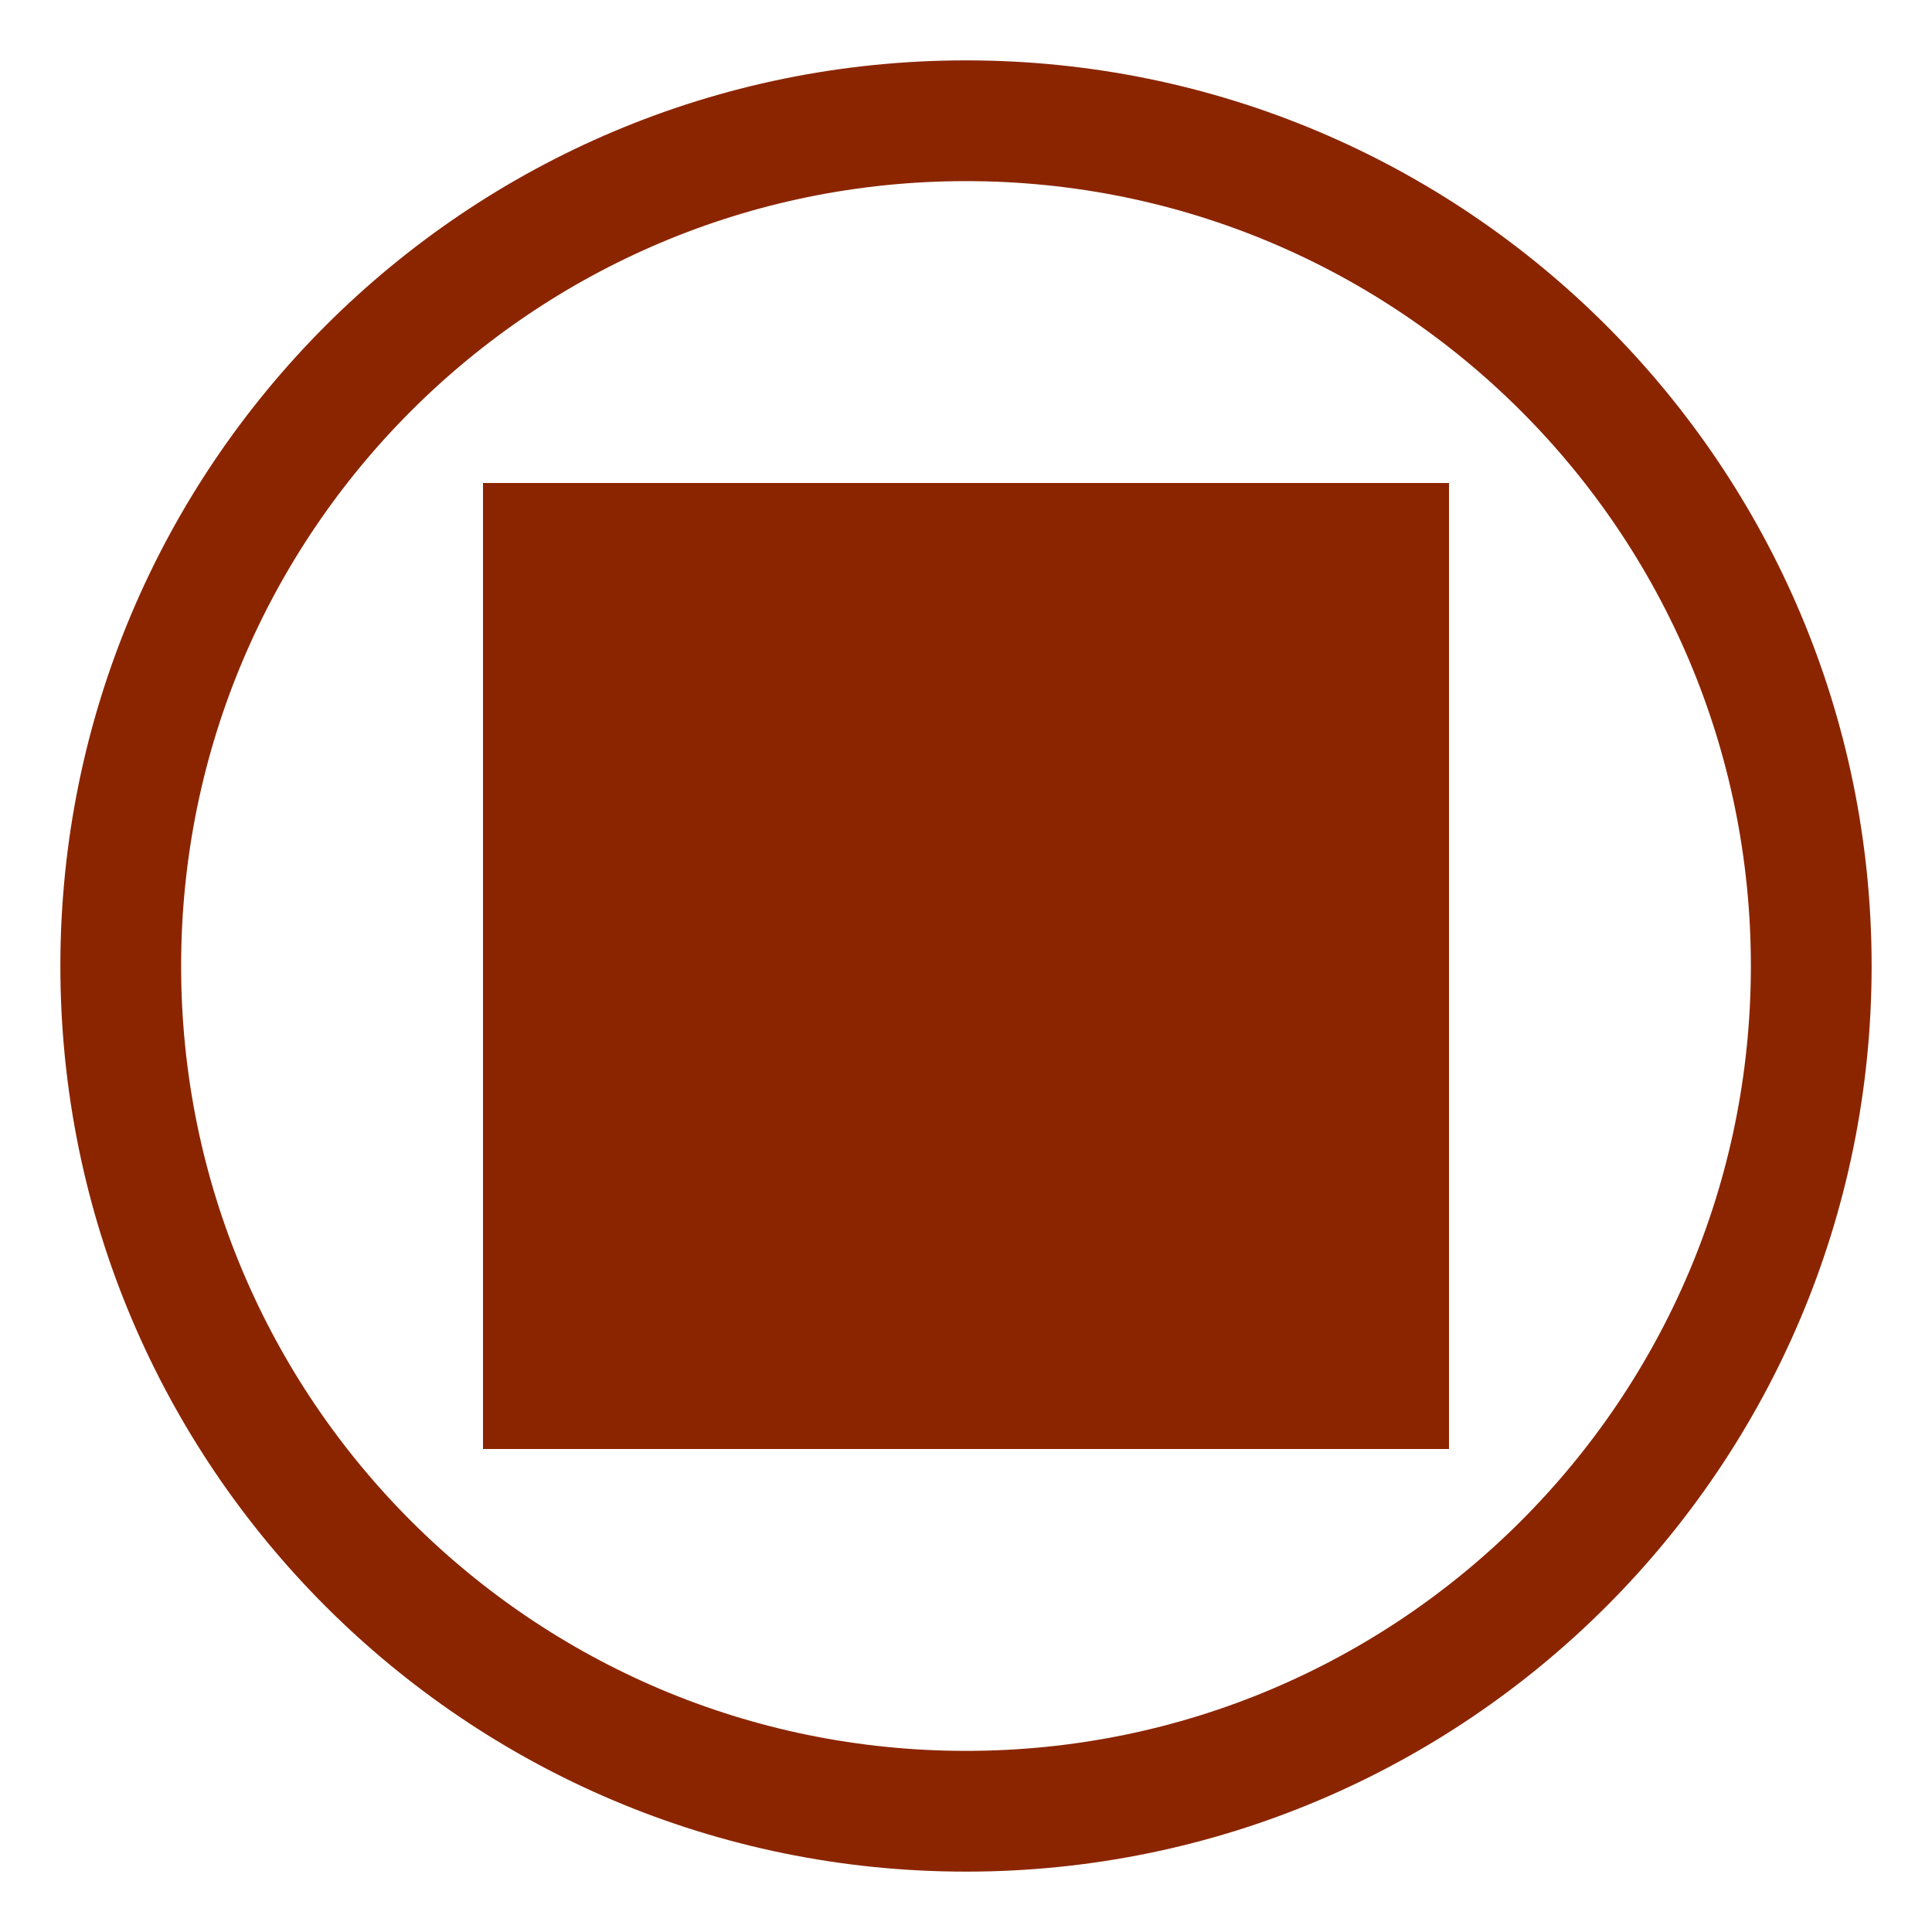
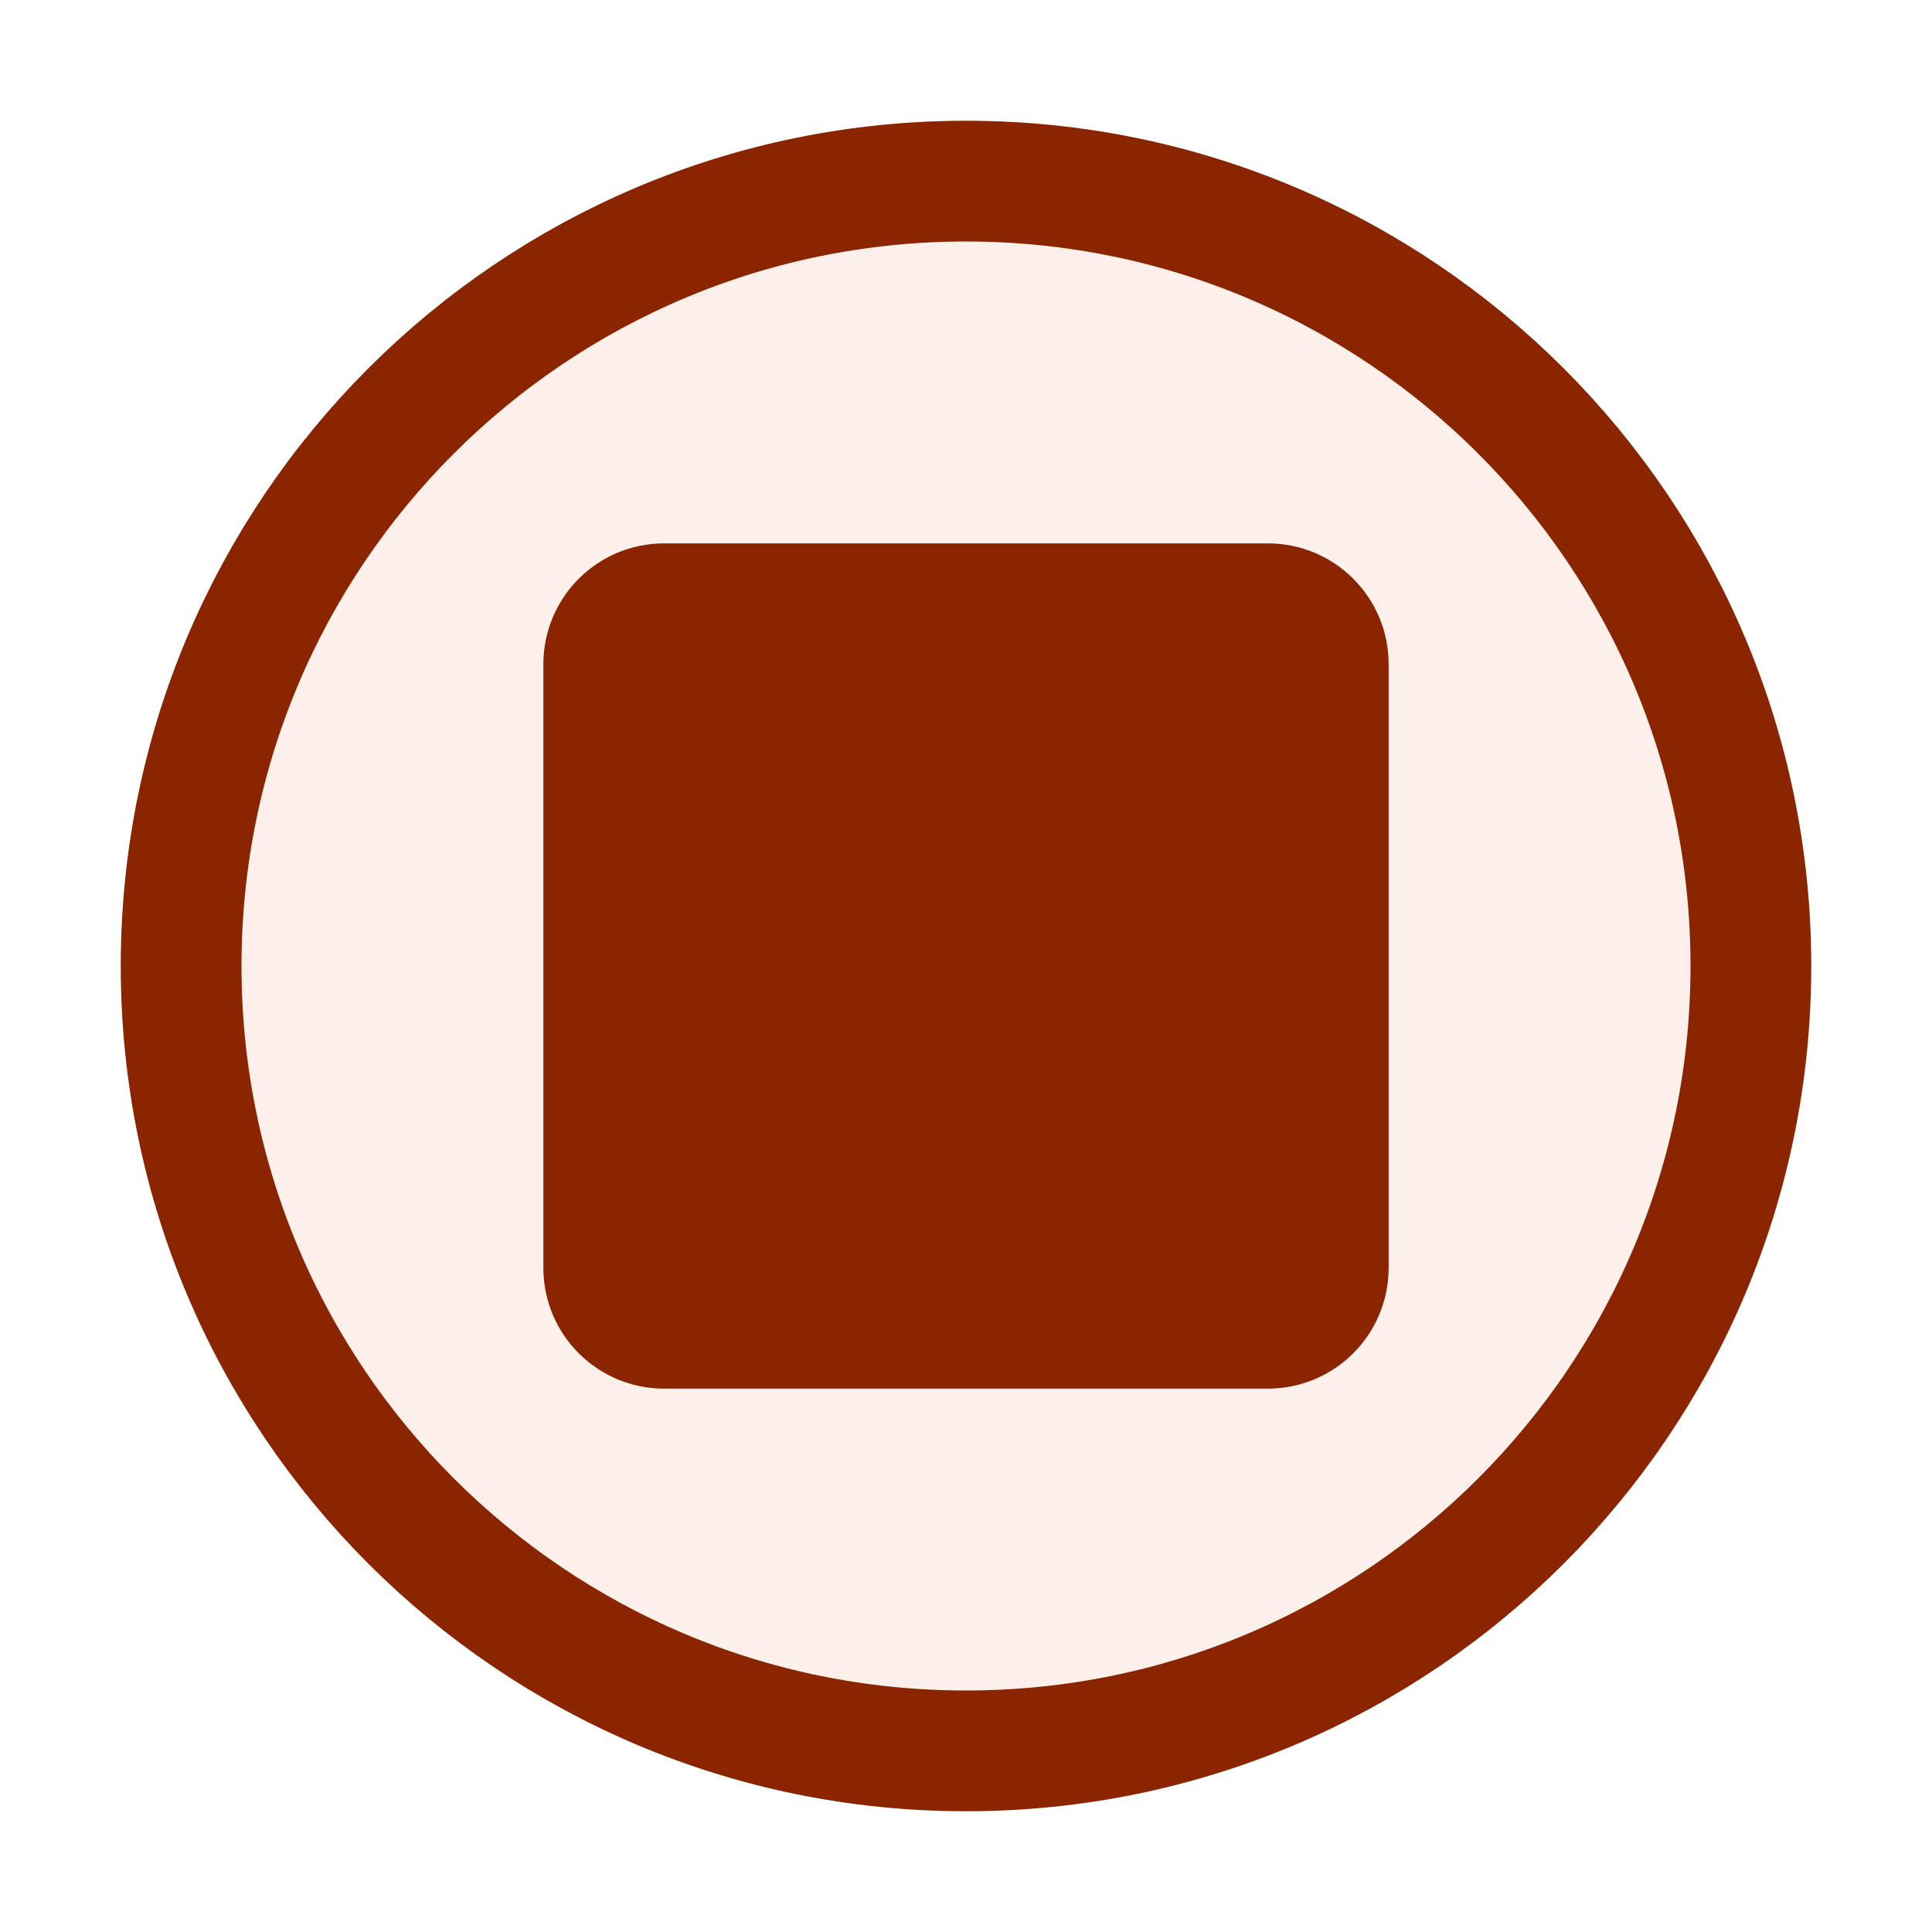
<svg xmlns="http://www.w3.org/2000/svg" width="32" height="32" viewBox="0 0 32 32" fill="none">
-   <circle cx="16" cy="16" r="14" stroke="#8b2500" stroke-width="2" fill="none" />
-   <rect x="8" y="8" width="16" height="16" fill="#8b2500" />
+   <circle cx="16" cy="16" r="13" stroke="#8b2500" stroke-width="2" fill="#fdf0eb" />
+   <rect x="9" y="9" width="14" height="14" rx="2" fill="#8b2500" />
</svg>
